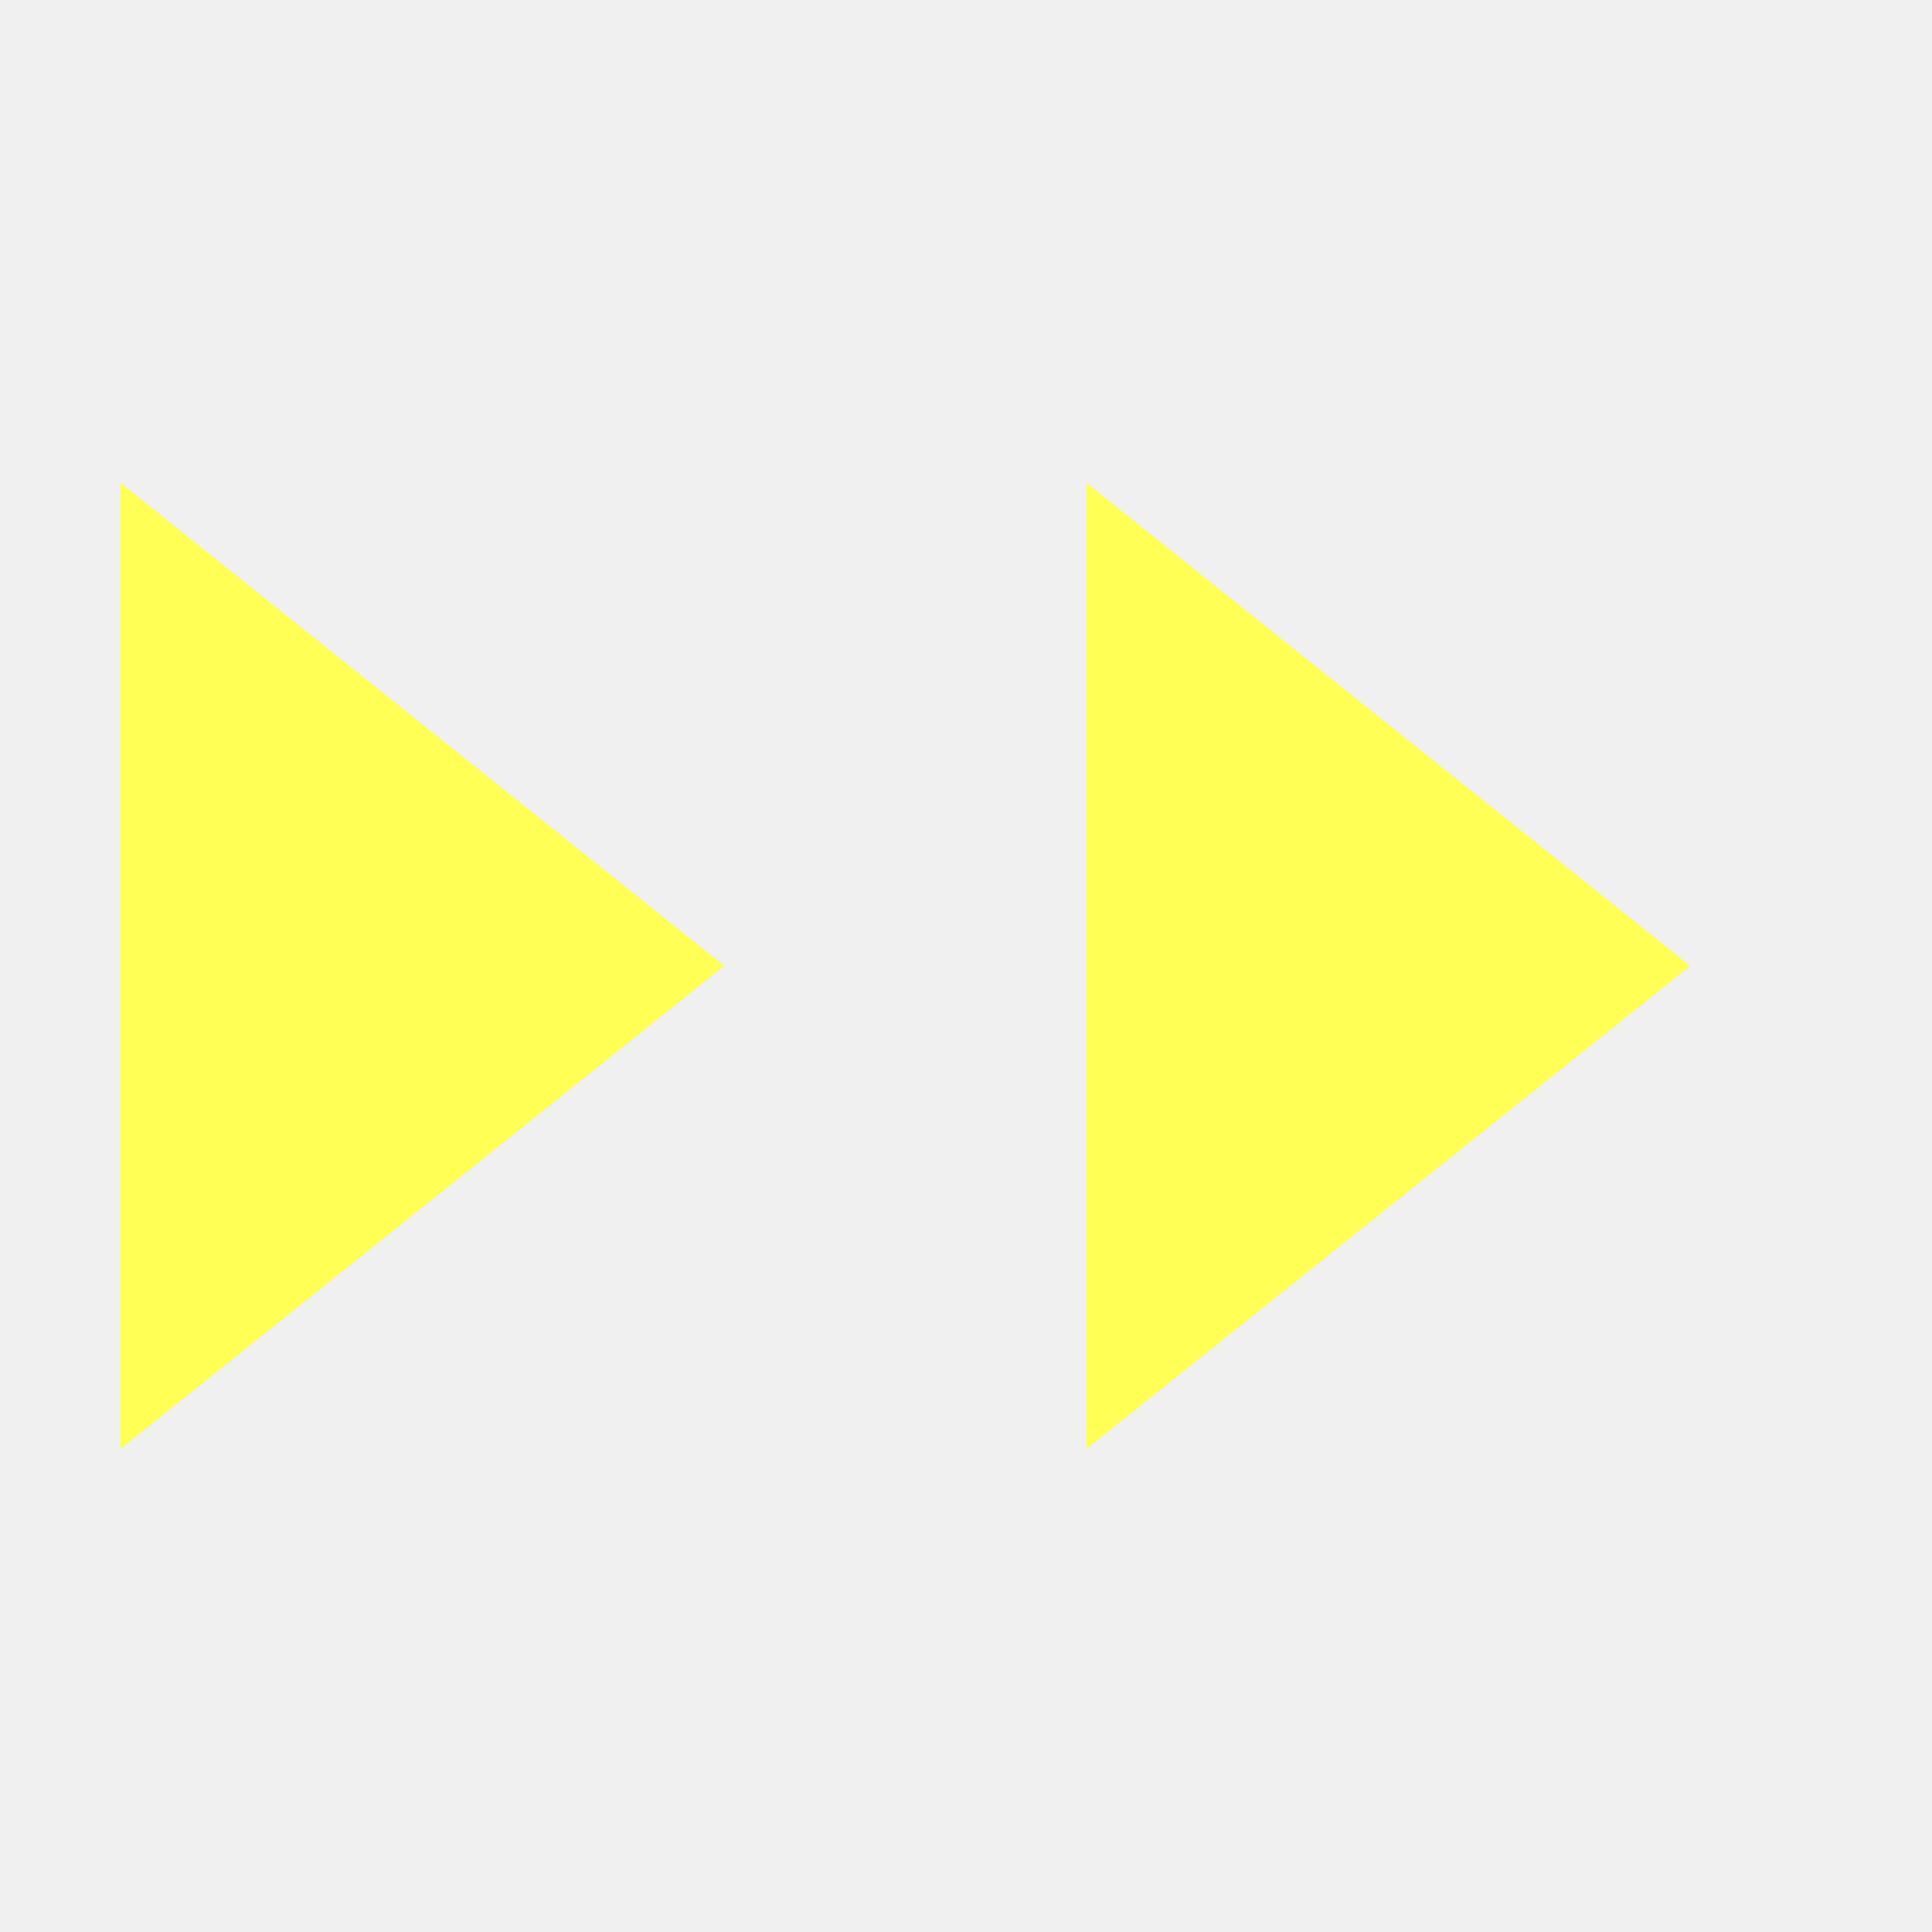
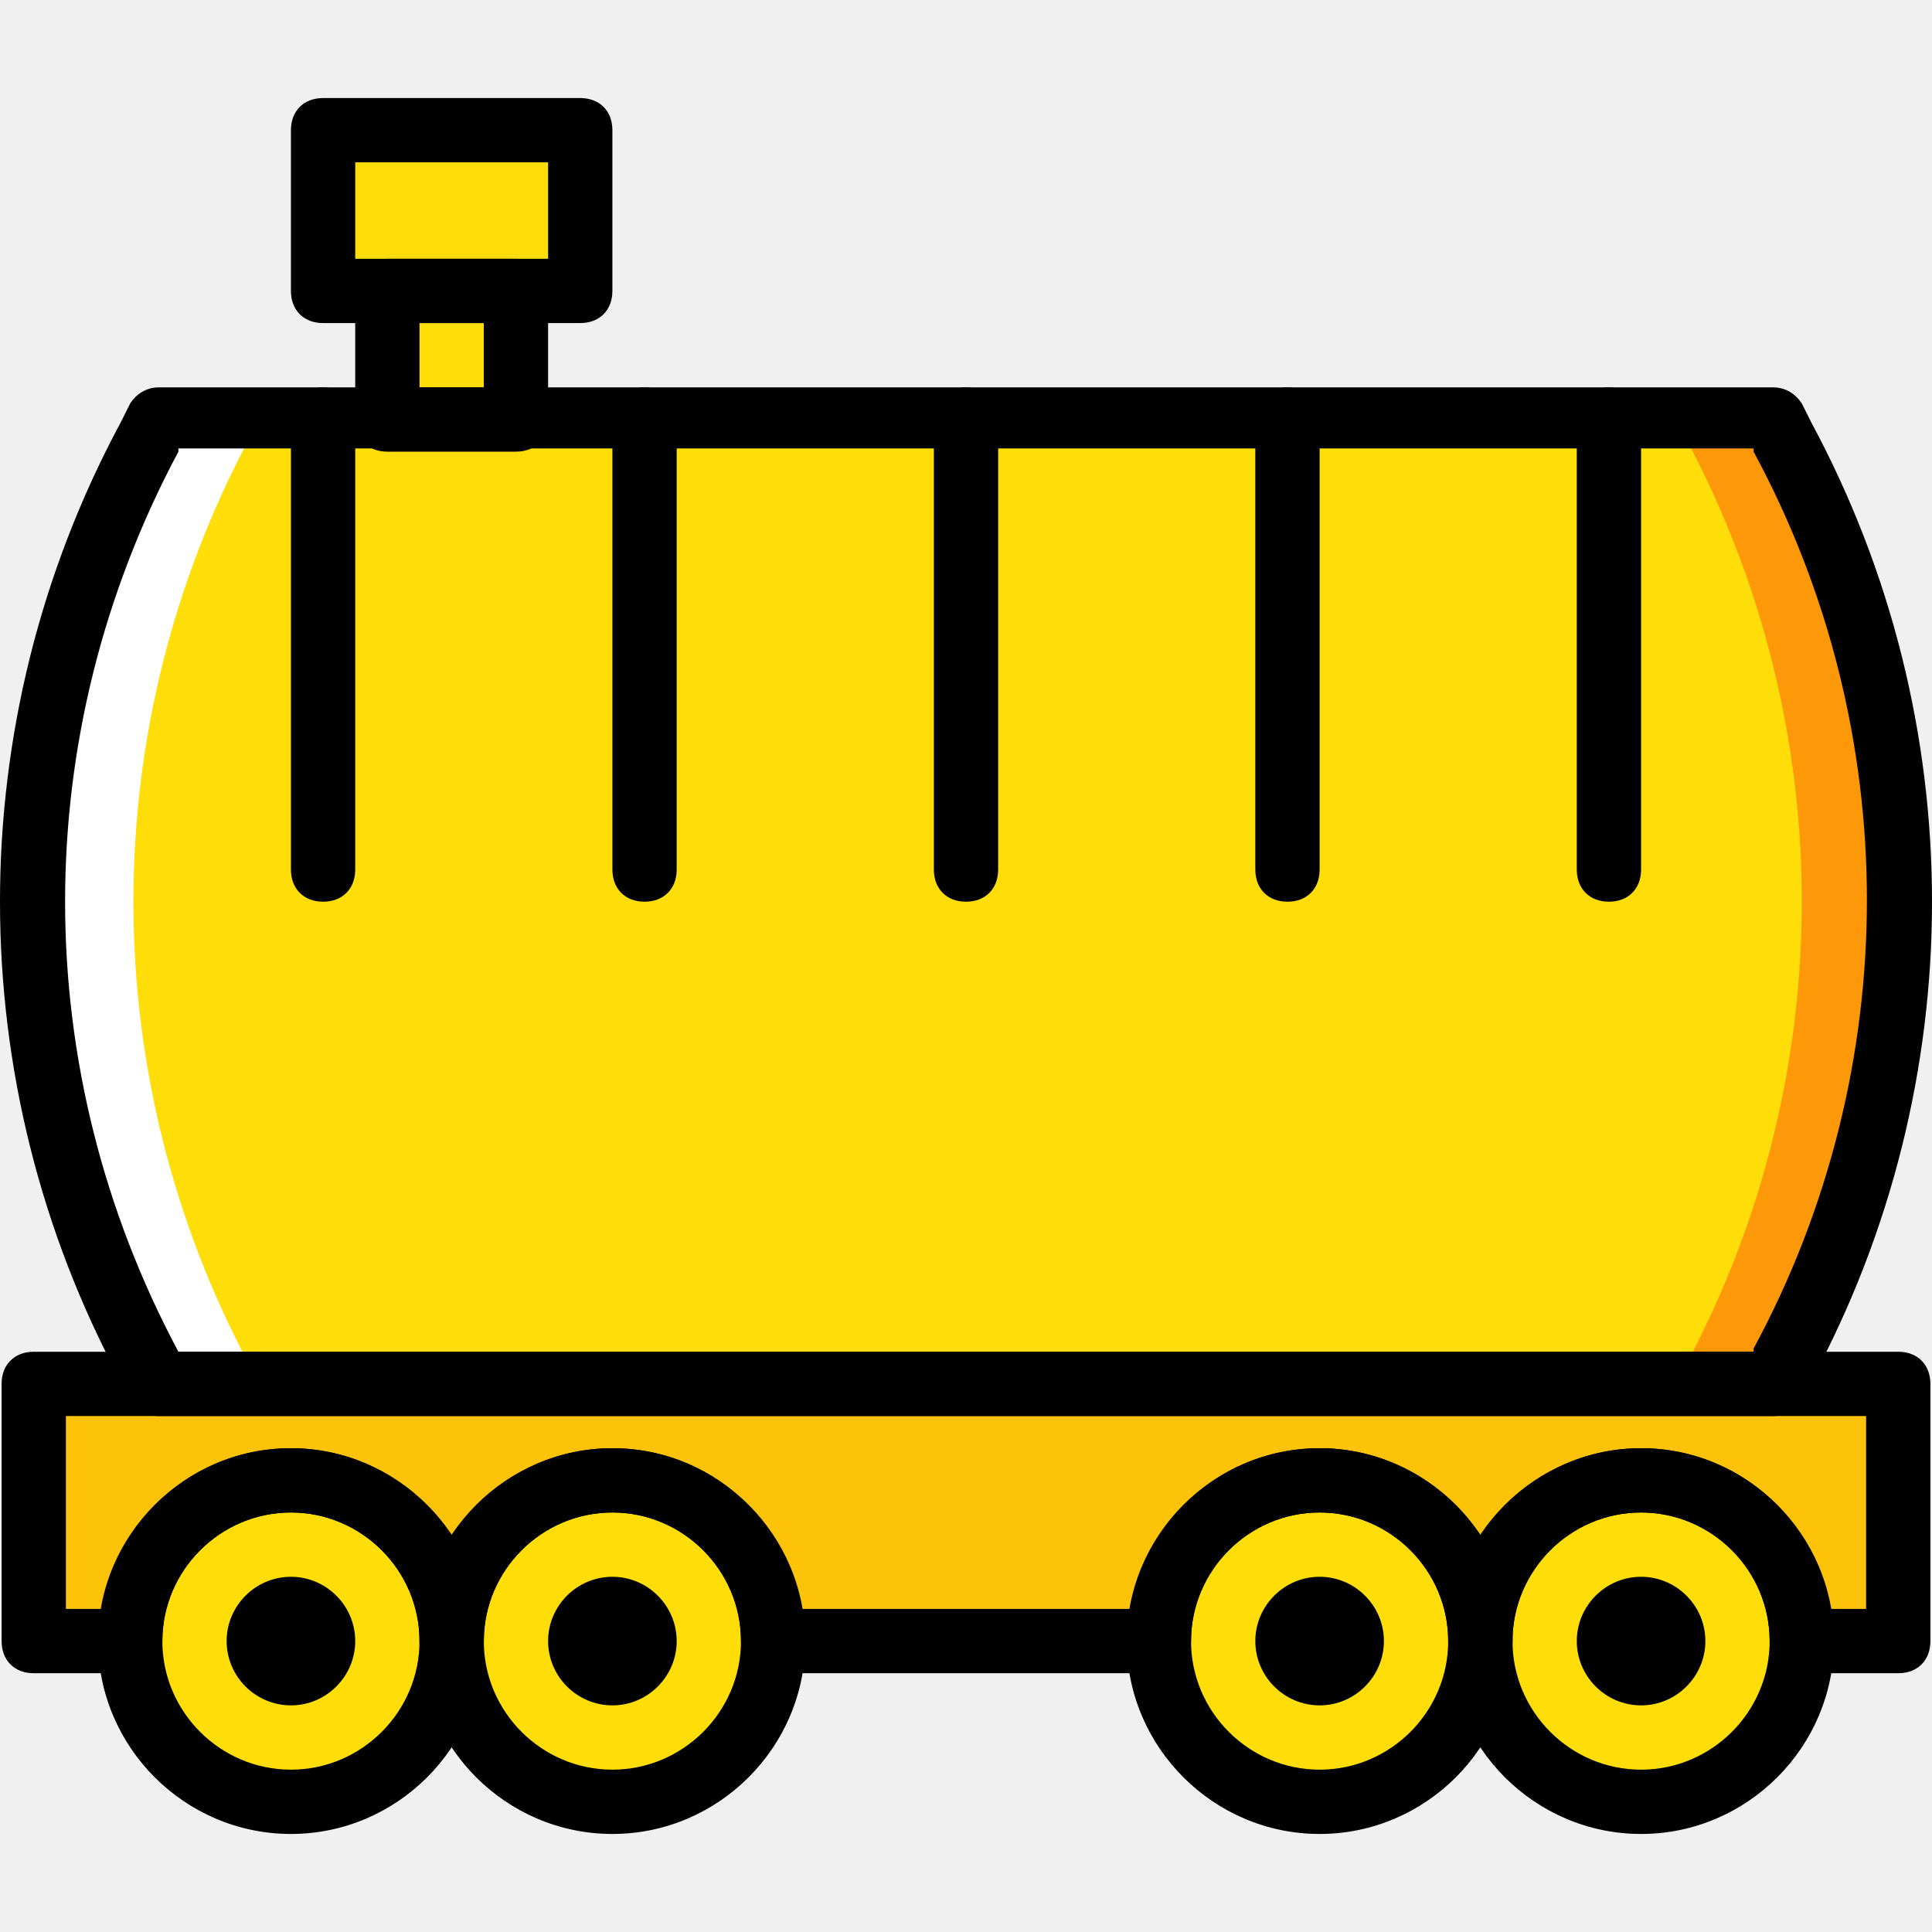
- <svg xmlns="http://www.w3.org/2000/svg" version="1.1" id="Layer_1" x="0px" y="0px" viewBox="0 0 32 32" style="enable-background:new 0 0 32 32;" xml:space="preserve">
-   <style type="text/css">
- 	.st0{fill:#FFFF55;}
- </style>
-   <polygon class="st0" points="2,8 12,16 2,24 " />
-   <polygon class="st0" points="18,24 28,16 18,8 " />
+ <svg xmlns="http://www.w3.org/2000/svg" width="32" height="32" version="1.1" id="Layer_1" x="0px" y="0px" viewBox="0 0 512.853 512.853" style="enable-background:new 0 0 512.853 512.853;" xml:space="preserve">
+   <g transform="translate(1 1)">
+     <g>
+       <path style="fill:#FFDD09;" d="M118.893,434.627c0-23.893-18.773-42.667-42.667-42.667S33.56,410.733,33.56,434.627    c0,23.893,18.773,42.667,42.667,42.667S118.893,458.52,118.893,434.627" />
+       <path style="fill:#FFDD09;" d="M204.227,434.627c0-23.893-18.773-42.667-42.667-42.667s-42.667,18.773-42.667,42.667    c0,23.893,18.773,42.667,42.667,42.667S204.227,458.52,204.227,434.627" />
+       <path style="fill:#FFDD09;" d="M391.96,434.627c0-23.893-18.773-42.667-42.667-42.667c-23.893,0-42.667,18.773-42.667,42.667    c0,23.893,18.773,42.667,42.667,42.667C373.187,477.293,391.96,458.52,391.96,434.627" />
+       <path style="fill:#FFDD09;" d="M477.293,434.627c0-23.893-18.773-42.667-42.667-42.667c-23.893,0-42.667,18.773-42.667,42.667    c0,23.893,18.773,42.667,42.667,42.667C458.52,477.293,477.293,458.52,477.293,434.627" />
+     </g>
+     <path style="fill:#FCC309;" d="M7.96,366.36v68.267h25.6c0-23.893,18.773-42.667,42.667-42.667s42.667,18.773,42.667,42.667   c0-23.893,18.773-42.667,42.667-42.667s42.667,18.773,42.667,42.667h102.4c0-23.893,18.773-42.667,42.667-42.667   c23.893,0,42.667,18.773,42.667,42.667c0-23.893,18.773-42.667,42.667-42.667c23.893,0,42.667,18.773,42.667,42.667h25.6V366.36   H7.96z" />
+     <path style="fill:#FFDD09;" d="M41.24,366.36l-2.56-5.12c-40.96-76.8-40.96-168.96,0-245.76l2.56-5.12h428.373l2.56,5.12   c40.96,76.8,40.96,168.96,0,245.76l-2.56,5.12H41.24z" />
+     <path style="fill:#FFFFFF;" d="M39.533,115.48l2.56-5.12h25.6l-2.56,5.12c-40.96,76.8-40.96,168.96,0,245.76l2.56,5.12h-25.6   l-2.56-5.12C-1.427,284.44-1.427,192.28,39.533,115.48" />
+     <path style="fill:#FD9808;" d="M472.173,115.48l-2.56-5.12h-25.6l2.56,5.12c40.96,76.8,40.96,168.96,0,245.76l-2.56,5.12h25.6   l2.56-5.12C513.133,284.44,513.133,192.28,472.173,115.48" />
+     <g>
+       <polygon style="fill:#FFDD09;" points="84.76,76.227 153.027,76.227 153.027,33.56 84.76,33.56   " />
+       <polygon style="fill:#FFDD09;" points="101.827,110.36 135.96,110.36 135.96,76.227 101.827,76.227   " />
+     </g>
+     <path d="M76.227,485.827c-28.16,0-51.2-23.04-51.2-51.2c0-28.16,23.04-51.2,51.2-51.2s51.2,23.04,51.2,51.2   C127.427,462.787,104.387,485.827,76.227,485.827z M76.227,400.493c-18.773,0-34.133,15.36-34.133,34.133   s15.36,34.133,34.133,34.133s34.133-15.36,34.133-34.133S95,400.493,76.227,400.493z" />
+     <path d="M76.227,451.693c-9.387,0-17.067-7.68-17.067-17.067s7.68-17.067,17.067-17.067s17.067,7.68,17.067,17.067   S85.613,451.693,76.227,451.693" />
+     <path d="M161.56,485.827c-28.16,0-51.2-23.04-51.2-51.2c0-28.16,23.04-51.2,51.2-51.2s51.2,23.04,51.2,51.2   C212.76,462.787,189.72,485.827,161.56,485.827z M161.56,400.493c-18.773,0-34.133,15.36-34.133,34.133s15.36,34.133,34.133,34.133   s34.133-15.36,34.133-34.133S180.333,400.493,161.56,400.493z" />
+     <path d="M161.56,451.693c-9.387,0-17.067-7.68-17.067-17.067s7.68-17.067,17.067-17.067s17.067,7.68,17.067,17.067   S170.947,451.693,161.56,451.693" />
+     <path d="M349.293,485.827c-28.16,0-51.2-23.04-51.2-51.2c0-28.16,23.04-51.2,51.2-51.2c28.16,0,51.2,23.04,51.2,51.2   C400.493,462.787,377.453,485.827,349.293,485.827z M349.293,400.493c-18.773,0-34.133,15.36-34.133,34.133   s15.36,34.133,34.133,34.133c18.773,0,34.133-15.36,34.133-34.133S368.067,400.493,349.293,400.493z" />
+     <path d="M349.293,451.693c-9.387,0-17.067-7.68-17.067-17.067s7.68-17.067,17.067-17.067c9.387,0,17.067,7.68,17.067,17.067   S358.68,451.693,349.293,451.693" />
+     <path d="M434.627,485.827c-28.16,0-51.2-23.04-51.2-51.2c0-28.16,23.04-51.2,51.2-51.2c28.16,0,51.2,23.04,51.2,51.2   C485.827,462.787,462.787,485.827,434.627,485.827z M434.627,400.493c-18.773,0-34.133,15.36-34.133,34.133   s15.36,34.133,34.133,34.133c18.773,0,34.133-15.36,34.133-34.133S453.4,400.493,434.627,400.493z" />
+     <path d="M434.627,451.693c-9.387,0-17.067-7.68-17.067-17.067s7.68-17.067,17.067-17.067s17.067,7.68,17.067,17.067   S444.013,451.693,434.627,451.693" />
+     <path d="M502.893,443.16h-25.6c-5.12,0-8.533-3.413-8.533-8.533c0-18.773-15.36-34.133-34.133-34.133   c-18.773,0-34.133,15.36-34.133,34.133c0,5.12-3.413,8.533-8.533,8.533s-8.533-3.413-8.533-8.533   c0-18.773-15.36-34.133-34.133-34.133c-18.773,0-34.133,15.36-34.133,34.133c0,5.12-3.413,8.533-8.533,8.533h-102.4   c-5.12,0-8.533-3.413-8.533-8.533c0-18.773-15.36-34.133-34.133-34.133s-34.133,15.36-34.133,34.133   c0,5.12-3.413,8.533-8.533,8.533s-8.533-3.413-8.533-8.533c0-18.773-15.36-34.133-34.133-34.133s-34.133,15.36-34.133,34.133   c0,5.12-3.413,8.533-8.533,8.533H7.96c-5.12,0-8.533-3.413-8.533-8.533V366.36c0-5.12,3.413-8.533,8.533-8.533h494.933   c5.12,0,8.533,3.413,8.533,8.533v68.267C511.427,439.747,508.013,443.16,502.893,443.16z M484.973,426.093h9.387v-51.2H16.493v51.2   h9.387c4.267-23.893,24.747-42.667,50.347-42.667c17.92,0,33.28,9.387,42.667,23.04c9.387-13.653,24.747-23.04,42.667-23.04   c25.6,0,46.08,18.773,50.347,42.667h87.04c4.267-23.893,24.747-42.667,50.347-42.667c17.92,0,33.28,9.387,42.667,23.04   c9.387-13.653,24.747-23.04,42.667-23.04C460.227,383.427,480.707,402.2,484.973,426.093z" />
+     <path d="M469.613,374.893H41.24c-3.413,0-5.973-1.707-7.68-4.267l-2.56-5.12c-42.667-79.36-42.667-174.933,0-254.293l2.56-5.12   c1.707-2.56,4.267-4.267,7.68-4.267h428.373c3.413,0,5.973,1.707,7.68,4.267l2.56,5.12c42.667,79.36,42.667,174.933,0,254.293   l-2.56,5.12C475.587,373.187,473.027,374.893,469.613,374.893z M46.36,357.827h418.133v-0.853c40.107-74.24,40.107-163.84,0-238.08   v-0.853H46.36v0.853C6.253,193.987,6.253,282.733,46.36,357.827L46.36,357.827z" />
+     <path d="M153.027,84.76H84.76c-5.12,0-8.533-3.413-8.533-8.533V33.56c0-5.12,3.413-8.533,8.533-8.533h68.267   c5.12,0,8.533,3.413,8.533,8.533v42.667C161.56,81.347,158.147,84.76,153.027,84.76z M93.293,67.693h51.2v-25.6h-51.2V67.693z" />
+     <path d="M135.96,118.893h-34.133c-5.12,0-8.533-3.413-8.533-8.533V76.227c0-5.12,3.413-8.533,8.533-8.533h34.133   c5.12,0,8.533,3.413,8.533,8.533v34.133C144.493,115.48,141.08,118.893,135.96,118.893z M110.36,101.827h17.067V84.76H110.36   V101.827z" />
+     <path d="M255.427,238.36c-5.12,0-8.533-3.413-8.533-8.533V110.36c0-5.12,3.413-8.533,8.533-8.533s8.533,3.413,8.533,8.533v119.467   C263.96,234.947,260.547,238.36,255.427,238.36z" />
+     <path d="M170.093,238.36c-5.12,0-8.533-3.413-8.533-8.533V110.36c0-5.12,3.413-8.533,8.533-8.533c5.12,0,8.533,3.413,8.533,8.533   v119.467C178.627,234.947,175.213,238.36,170.093,238.36z" />
+     <path d="M84.76,238.36c-5.12,0-8.533-3.413-8.533-8.533V110.36c0-5.12,3.413-8.533,8.533-8.533s8.533,3.413,8.533,8.533v119.467   C93.293,234.947,89.88,238.36,84.76,238.36z" />
+     <path d="M340.76,238.36c-5.12,0-8.533-3.413-8.533-8.533V110.36c0-5.12,3.413-8.533,8.533-8.533c5.12,0,8.533,3.413,8.533,8.533   v119.467C349.293,234.947,345.88,238.36,340.76,238.36z" />
+     <path d="M426.093,238.36c-5.12,0-8.533-3.413-8.533-8.533V110.36c0-5.12,3.413-8.533,8.533-8.533s8.533,3.413,8.533,8.533v119.467   C434.627,234.947,431.213,238.36,426.093,238.36z" />
+   </g>
+   <g>
+ </g>
+   <g>
+ </g>
+   <g>
+ </g>
+   <g>
+ </g>
+   <g>
+ </g>
+   <g>
+ </g>
+   <g>
+ </g>
+   <g>
+ </g>
+   <g>
+ </g>
+   <g>
+ </g>
+   <g>
+ </g>
+   <g>
+ </g>
+   <g>
+ </g>
+   <g>
+ </g>
+   <g>
+ </g>
</svg>
